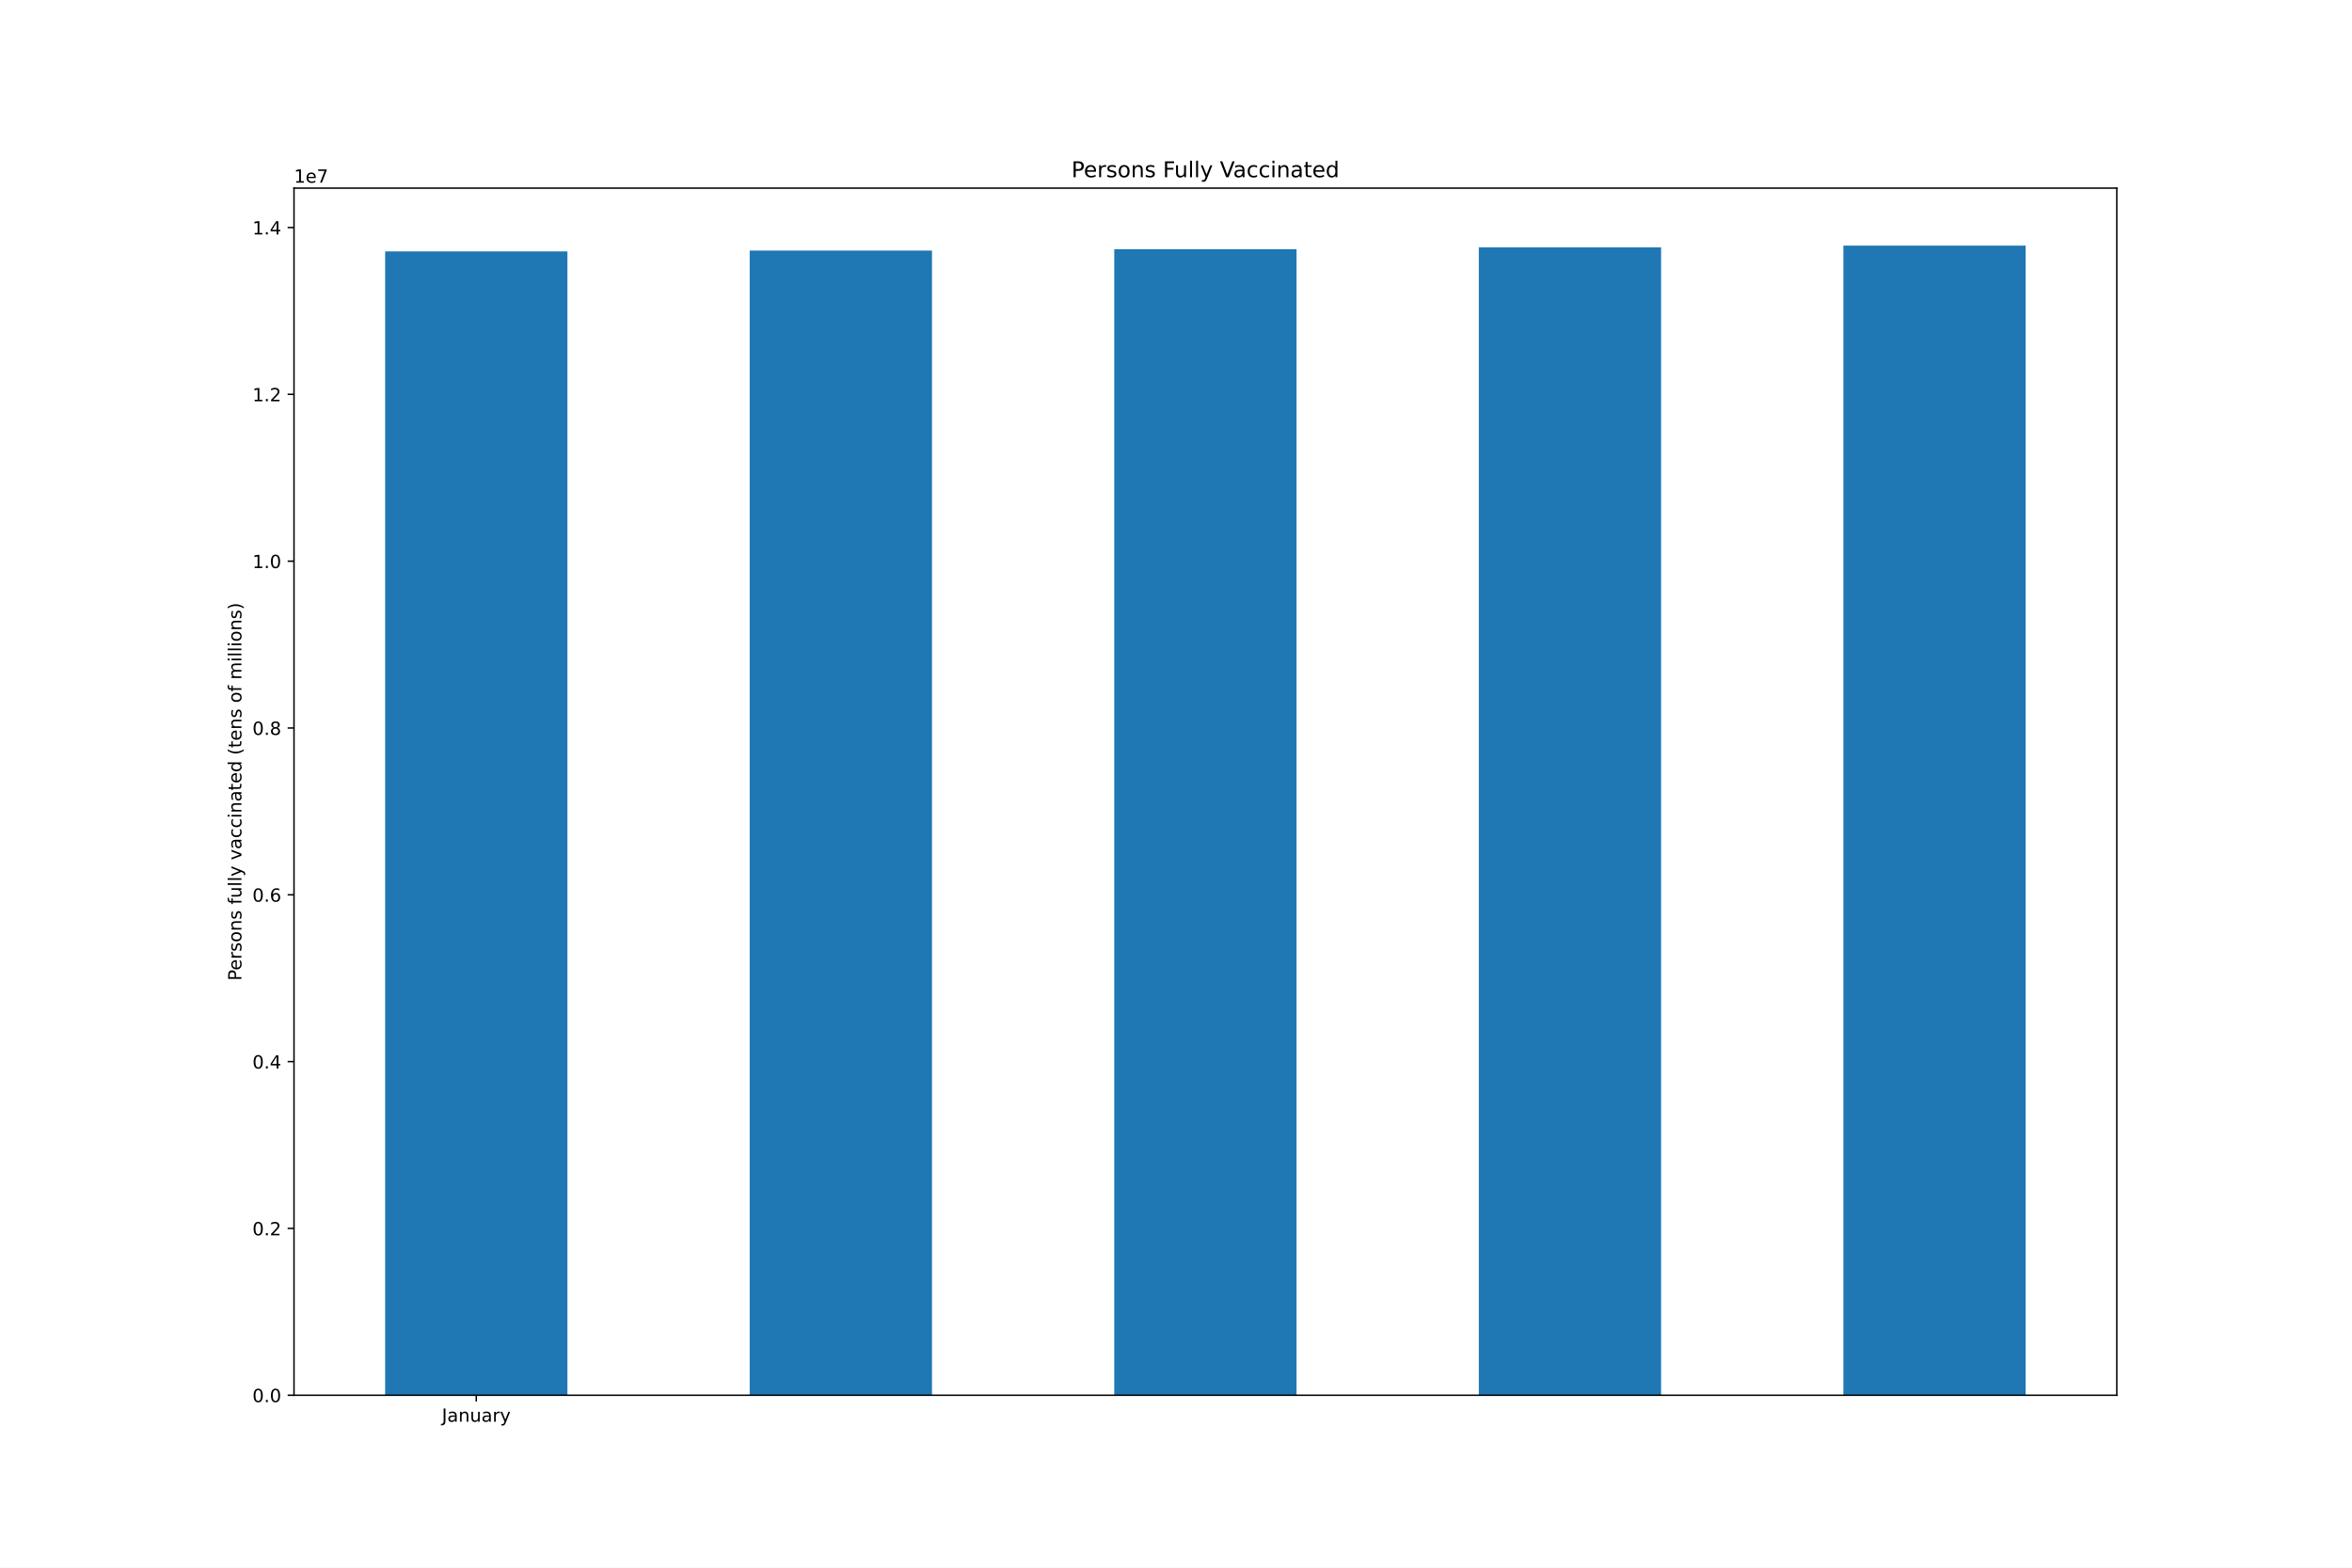
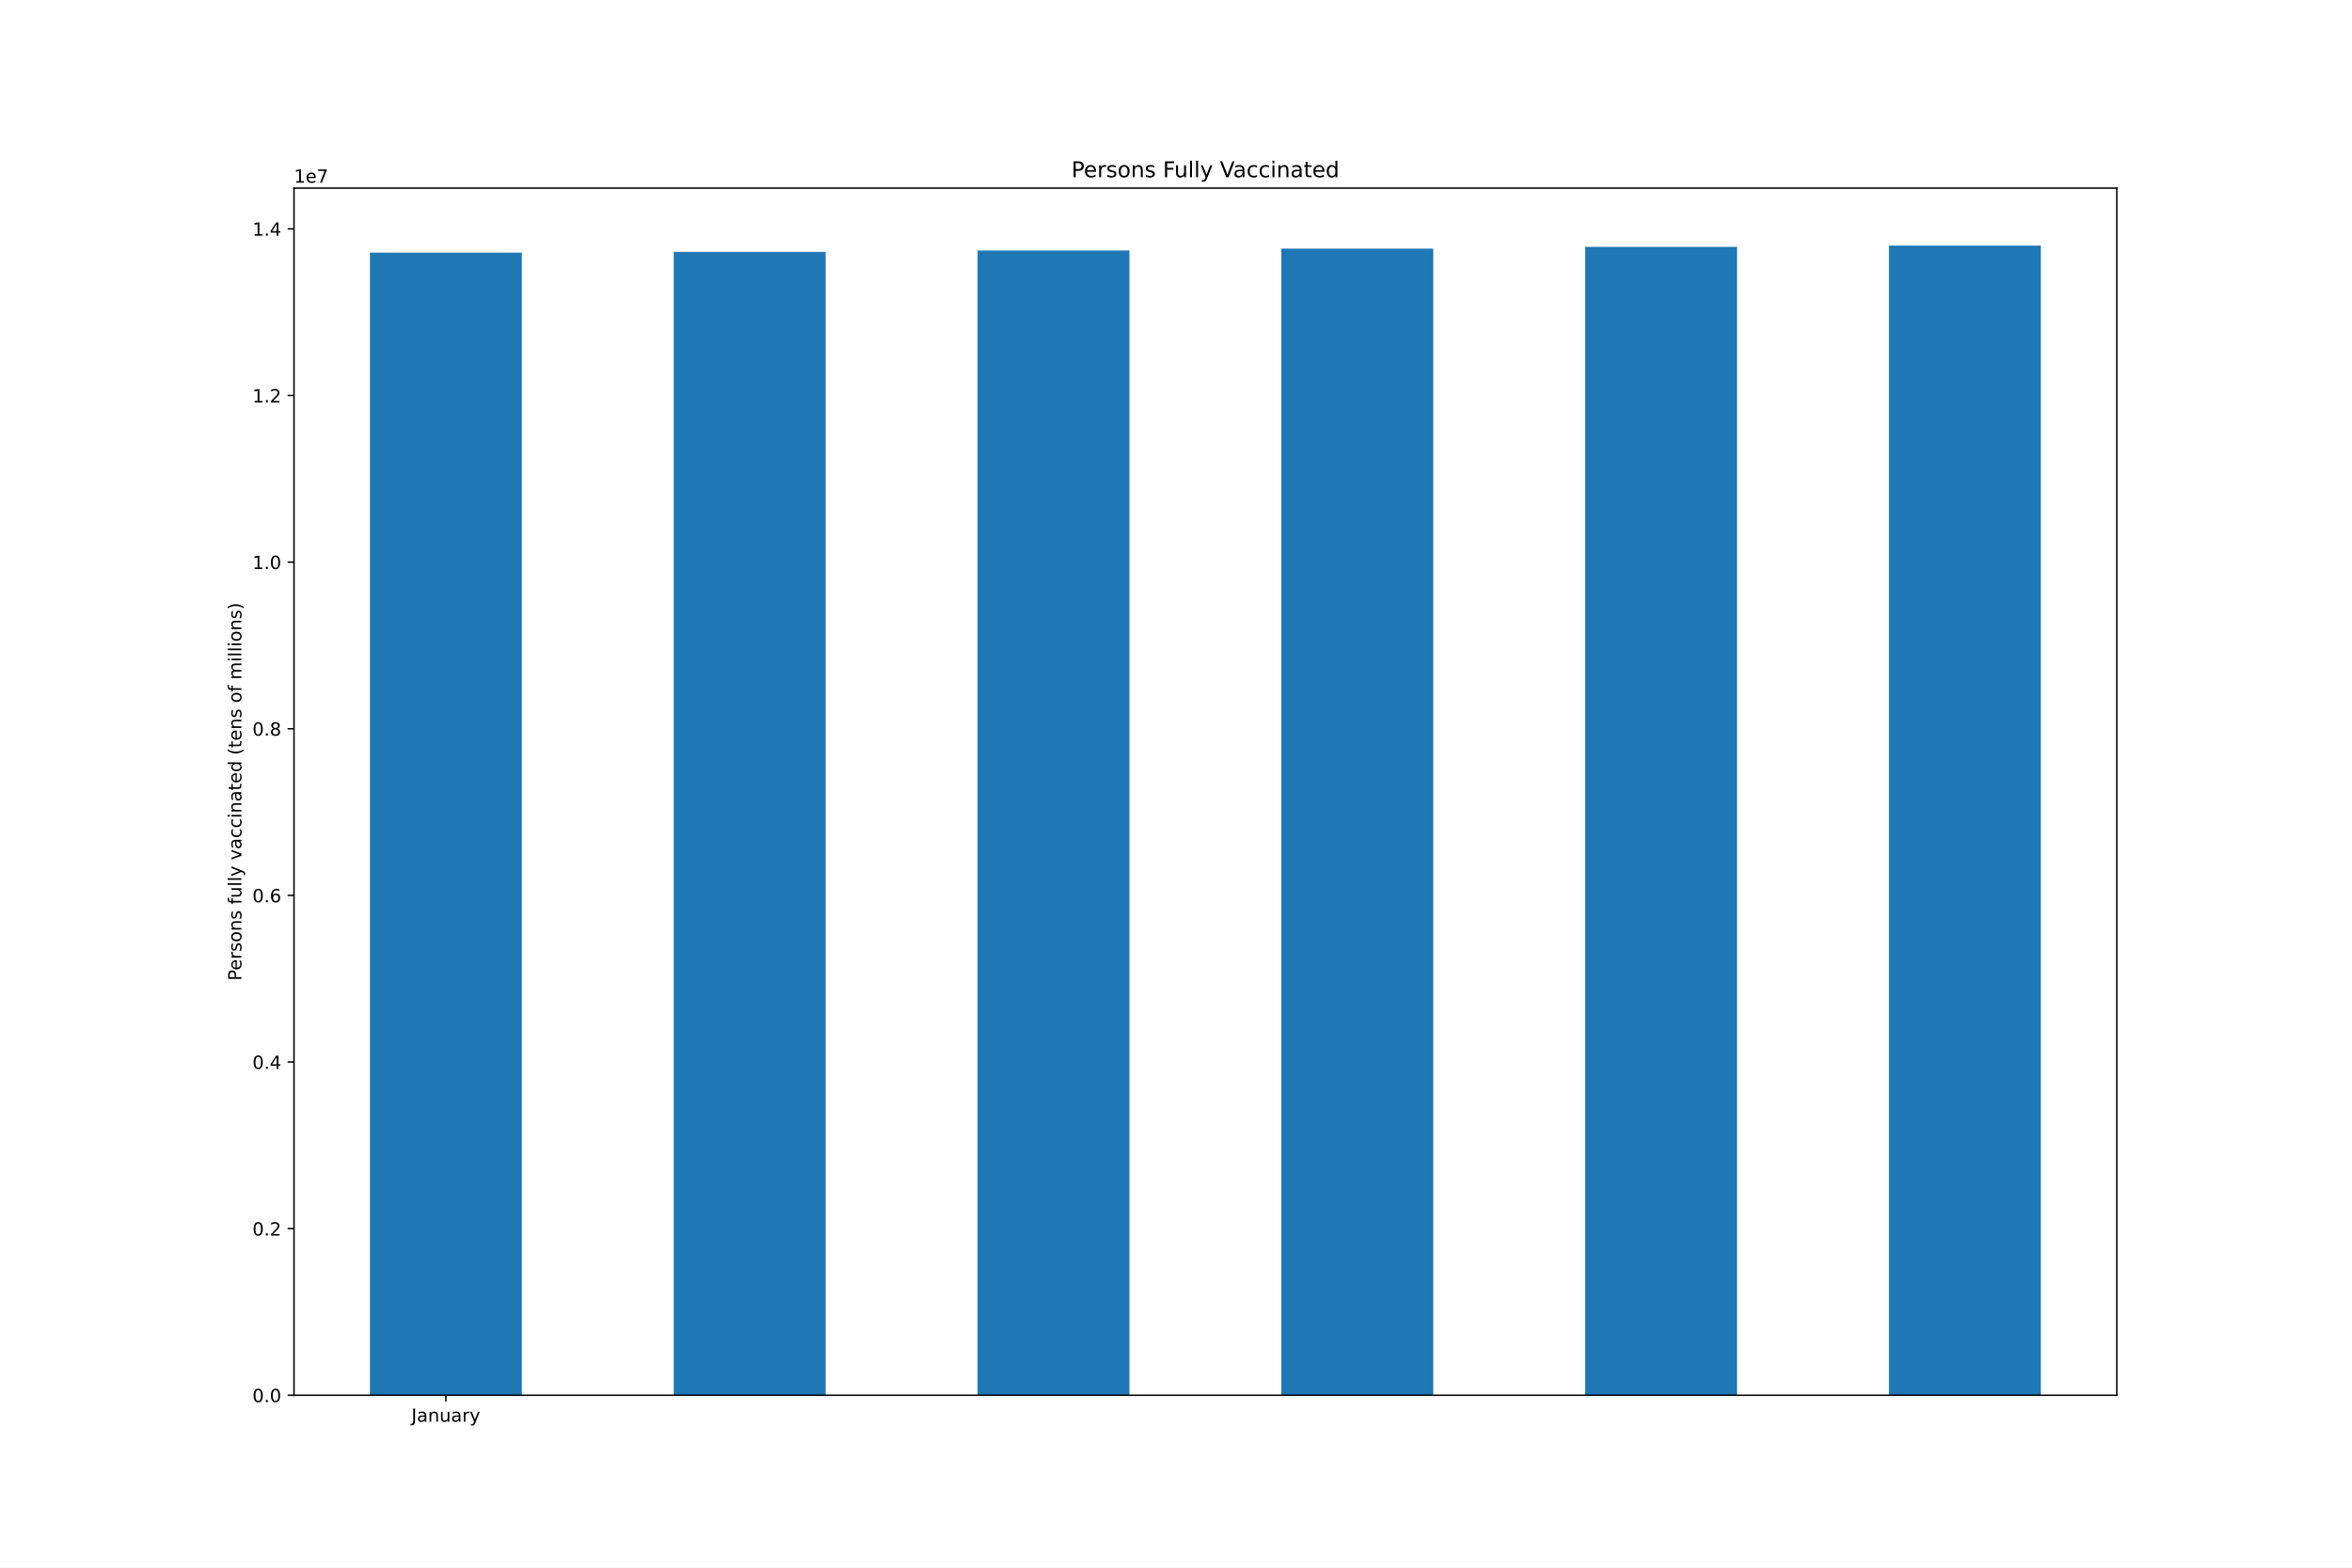
<svg xmlns="http://www.w3.org/2000/svg" xmlns:xlink="http://www.w3.org/1999/xlink" height="864pt" version="1.1" viewBox="0 0 1296 864" width="1296pt">
  <defs>
    <style type="text/css">*{stroke-linecap:butt;stroke-linejoin:round;}</style>
  </defs>
  <g id="figure_1">
    <g id="patch_1">
      <path d="M 0 864  L 1296 864  L 1296 0  L 0 0  z " style="fill:#ffffff;" />
    </g>
    <g id="axes_1">
      <g id="patch_2">
        <path d="M 162 768.96  L 1166.4 768.96  L 1166.4 103.68  L 162 103.68  z " style="fill:#ffffff;" />
      </g>
      <g id="patch_3">
-         <path clip-path="url(#pd5aa09fc2f)" d="M 212.22 768.96  L 312.66 768.96  L 312.66 138.535  L 212.22 138.535  z " style="fill:#1f77b4;" />
+         <path clip-path="url(#padfe43a68b)" d="M 203.85 768.96  L 287.55 768.96  L 287.55 139.24  L 203.85 139.24  z " style="fill:#1f77b4;" />
      </g>
      <g id="patch_4">
-         <path clip-path="url(#pd5aa09fc2f)" d="M 413.1 768.96  L 513.54 768.96  L 513.54 138.117  L 413.1 138.117  z " style="fill:#1f77b4;" />
+         <path clip-path="url(#padfe43a68b)" d="M 371.25 768.96  L 454.95 768.96  L 454.95 138.823  L 371.25 138.823  z " style="fill:#1f77b4;" />
      </g>
      <g id="patch_5">
-         <path clip-path="url(#pd5aa09fc2f)" d="M 613.98 768.96  L 714.42 768.96  L 714.42 137.356  L 613.98 137.356  z " style="fill:#1f77b4;" />
+         <path clip-path="url(#padfe43a68b)" d="M 538.65 768.96  L 622.35 768.96  L 622.35 138.062  L 538.65 138.062  z " style="fill:#1f77b4;" />
      </g>
      <g id="patch_6">
-         <path clip-path="url(#pd5aa09fc2f)" d="M 814.86 768.96  L 915.3 768.96  L 915.3 136.322  L 814.86 136.322  z " style="fill:#1f77b4;" />
+         <path clip-path="url(#padfe43a68b)" d="M 706.05 768.96  L 789.75 768.96  L 789.75 137.03  L 706.05 137.03  z " style="fill:#1f77b4;" />
      </g>
      <g id="patch_7">
-         <path clip-path="url(#pd5aa09fc2f)" d="M 1015.74 768.96  L 1116.18 768.96  L 1116.18 135.36  L 1015.74 135.36  z " style="fill:#1f77b4;" />
+         <path clip-path="url(#padfe43a68b)" d="M 873.45 768.96  L 957.15 768.96  L 957.15 136.069  L 873.45 136.069  z " style="fill:#1f77b4;" />
+       </g>
+       <g id="patch_8">
+         <path clip-path="url(#padfe43a68b)" d="M 1040.85 768.96  L 1124.55 768.96  L 1124.55 135.36  L 1040.85 135.36  z " style="fill:#1f77b4;" />
      </g>
      <g id="matplotlib.axis_1">
        <g id="xtick_1">
          <g id="line2d_1">
            <defs>
-               <path d="M 0 0  L 0 3.5  " id="m3f0f45c9ee" style="stroke:#000000;stroke-width:0.8;" />
+               <path d="M 0 0  L 0 3.5  " id="m3f38152631" style="stroke:#000000;stroke-width:0.8;" />
            </defs>
            <g>
-               <use style="stroke:#000000;stroke-width:0.8;" x="262.44" xlink:href="#m3f0f45c9ee" y="768.96" />
+               <use style="stroke:#000000;stroke-width:0.8;" x="245.7" xlink:href="#m3f38152631" y="768.96" />
            </g>
          </g>
          <g id="text_1">
-             <g transform="translate(243.4845 783.5584)scale(0.1 -0.1)">
+             <g transform="translate(226.7445 783.5584)scale(0.1 -0.1)">
              <defs>
                <path d="M 628 4666  L 1259 4666  L 1259 325  Q 1259 -519 939 -900  Q 619 -1281 -91 -1281  L -331 -1281  L -331 -750  L -134 -750  Q 284 -750 456 -515  Q 628 -281 628 325  L 628 4666  z " id="DejaVuSans-4a" transform="scale(0.015625)" />
                <path d="M 2194 1759  Q 1497 1759 1228 1600  Q 959 1441 959 1056  Q 959 750 1161 570  Q 1363 391 1709 391  Q 2188 391 2477 730  Q 2766 1069 2766 1631  L 2766 1759  L 2194 1759  z M 3341 1997  L 3341 0  L 2766 0  L 2766 531  Q 2569 213 2275 61  Q 1981 -91 1556 -91  Q 1019 -91 701 211  Q 384 513 384 1019  Q 384 1609 779 1909  Q 1175 2209 1959 2209  L 2766 2209  L 2766 2266  Q 2766 2663 2505 2880  Q 2244 3097 1772 3097  Q 1472 3097 1187 3025  Q 903 2953 641 2809  L 641 3341  Q 956 3463 1253 3523  Q 1550 3584 1831 3584  Q 2591 3584 2966 3190  Q 3341 2797 3341 1997  z " id="DejaVuSans-61" transform="scale(0.015625)" />
                <path d="M 3513 2113  L 3513 0  L 2938 0  L 2938 2094  Q 2938 2591 2744 2837  Q 2550 3084 2163 3084  Q 1697 3084 1428 2787  Q 1159 2491 1159 1978  L 1159 0  L 581 0  L 581 3500  L 1159 3500  L 1159 2956  Q 1366 3272 1645 3428  Q 1925 3584 2291 3584  Q 2894 3584 3203 3211  Q 3513 2838 3513 2113  z " id="DejaVuSans-6e" transform="scale(0.015625)" />
                <path d="M 544 1381  L 544 3500  L 1119 3500  L 1119 1403  Q 1119 906 1312 657  Q 1506 409 1894 409  Q 2359 409 2629 706  Q 2900 1003 2900 1516  L 2900 3500  L 3475 3500  L 3475 0  L 2900 0  L 2900 538  Q 2691 219 2414 64  Q 2138 -91 1772 -91  Q 1169 -91 856 284  Q 544 659 544 1381  z M 1991 3584  L 1991 3584  z " id="DejaVuSans-75" transform="scale(0.015625)" />
                <path d="M 2631 2963  Q 2534 3019 2420 3045  Q 2306 3072 2169 3072  Q 1681 3072 1420 2755  Q 1159 2438 1159 1844  L 1159 0  L 581 0  L 581 3500  L 1159 3500  L 1159 2956  Q 1341 3275 1631 3429  Q 1922 3584 2338 3584  Q 2397 3584 2469 3576  Q 2541 3569 2628 3553  L 2631 2963  z " id="DejaVuSans-72" transform="scale(0.015625)" />
                <path d="M 2059 -325  Q 1816 -950 1584 -1140  Q 1353 -1331 966 -1331  L 506 -1331  L 506 -850  L 844 -850  Q 1081 -850 1212 -737  Q 1344 -625 1503 -206  L 1606 56  L 191 3500  L 800 3500  L 1894 763  L 2988 3500  L 3597 3500  L 2059 -325  z " id="DejaVuSans-79" transform="scale(0.015625)" />
              </defs>
              <use xlink:href="#DejaVuSans-4a" />
              <use x="29.492" xlink:href="#DejaVuSans-61" />
              <use x="90.771" xlink:href="#DejaVuSans-6e" />
              <use x="154.15" xlink:href="#DejaVuSans-75" />
              <use x="217.529" xlink:href="#DejaVuSans-61" />
              <use x="278.809" xlink:href="#DejaVuSans-72" />
              <use x="319.922" xlink:href="#DejaVuSans-79" />
            </g>
          </g>
        </g>
      </g>
      <g id="matplotlib.axis_2">
        <g id="ytick_1">
          <g id="line2d_2">
            <defs>
-               <path d="M 0 0  L -3.5 0  " id="mf08dad63fe" style="stroke:#000000;stroke-width:0.8;" />
+               <path d="M 0 0  L -3.5 0  " id="m0fa259490d" style="stroke:#000000;stroke-width:0.8;" />
            </defs>
            <g>
-               <use style="stroke:#000000;stroke-width:0.8;" x="162" xlink:href="#mf08dad63fe" y="768.96" />
+               <use style="stroke:#000000;stroke-width:0.8;" x="162" xlink:href="#m0fa259490d" y="768.96" />
            </g>
          </g>
          <g id="text_2">
            <g transform="translate(139.0969 772.7592)scale(0.1 -0.1)">
              <defs>
                <path d="M 2034 4250  Q 1547 4250 1301 3770  Q 1056 3291 1056 2328  Q 1056 1369 1301 889  Q 1547 409 2034 409  Q 2525 409 2770 889  Q 3016 1369 3016 2328  Q 3016 3291 2770 3770  Q 2525 4250 2034 4250  z M 2034 4750  Q 2819 4750 3233 4129  Q 3647 3509 3647 2328  Q 3647 1150 3233 529  Q 2819 -91 2034 -91  Q 1250 -91 836 529  Q 422 1150 422 2328  Q 422 3509 836 4129  Q 1250 4750 2034 4750  z " id="DejaVuSans-30" transform="scale(0.015625)" />
                <path d="M 684 794  L 1344 794  L 1344 0  L 684 0  L 684 794  z " id="DejaVuSans-2e" transform="scale(0.015625)" />
              </defs>
              <use xlink:href="#DejaVuSans-30" />
              <use x="63.623" xlink:href="#DejaVuSans-2e" />
              <use x="95.41" xlink:href="#DejaVuSans-30" />
            </g>
          </g>
        </g>
        <g id="ytick_2">
          <g id="line2d_3">
            <g>
-               <use style="stroke:#000000;stroke-width:0.8;" x="162" xlink:href="#mf08dad63fe" y="677.024" />
+               <use style="stroke:#000000;stroke-width:0.8;" x="162" xlink:href="#m0fa259490d" y="677.127" />
            </g>
          </g>
          <g id="text_3">
-             <g transform="translate(139.0969 680.823)scale(0.1 -0.1)">
+             <g transform="translate(139.0969 680.9258)scale(0.1 -0.1)">
              <defs>
                <path d="M 1228 531  L 3431 531  L 3431 0  L 469 0  L 469 531  Q 828 903 1448 1529  Q 2069 2156 2228 2338  Q 2531 2678 2651 2914  Q 2772 3150 2772 3378  Q 2772 3750 2511 3984  Q 2250 4219 1831 4219  Q 1534 4219 1204 4116  Q 875 4013 500 3803  L 500 4441  Q 881 4594 1212 4672  Q 1544 4750 1819 4750  Q 2544 4750 2975 4387  Q 3406 4025 3406 3419  Q 3406 3131 3298 2873  Q 3191 2616 2906 2266  Q 2828 2175 2409 1742  Q 1991 1309 1228 531  z " id="DejaVuSans-32" transform="scale(0.015625)" />
              </defs>
              <use xlink:href="#DejaVuSans-30" />
              <use x="63.623" xlink:href="#DejaVuSans-2e" />
              <use x="95.41" xlink:href="#DejaVuSans-32" />
            </g>
          </g>
        </g>
        <g id="ytick_3">
          <g id="line2d_4">
            <g>
-               <use style="stroke:#000000;stroke-width:0.8;" x="162" xlink:href="#mf08dad63fe" y="585.088" />
+               <use style="stroke:#000000;stroke-width:0.8;" x="162" xlink:href="#m0fa259490d" y="585.293" />
            </g>
          </g>
          <g id="text_4">
-             <g transform="translate(139.0969 588.8868)scale(0.1 -0.1)">
+             <g transform="translate(139.0969 589.0925)scale(0.1 -0.1)">
              <defs>
                <path d="M 2419 4116  L 825 1625  L 2419 1625  L 2419 4116  z M 2253 4666  L 3047 4666  L 3047 1625  L 3713 1625  L 3713 1100  L 3047 1100  L 3047 0  L 2419 0  L 2419 1100  L 313 1100  L 313 1709  L 2253 4666  z " id="DejaVuSans-34" transform="scale(0.015625)" />
              </defs>
              <use xlink:href="#DejaVuSans-30" />
              <use x="63.623" xlink:href="#DejaVuSans-2e" />
              <use x="95.41" xlink:href="#DejaVuSans-34" />
            </g>
          </g>
        </g>
        <g id="ytick_4">
          <g id="line2d_5">
            <g>
-               <use style="stroke:#000000;stroke-width:0.8;" x="162" xlink:href="#mf08dad63fe" y="493.151" />
+               <use style="stroke:#000000;stroke-width:0.8;" x="162" xlink:href="#m0fa259490d" y="493.46" />
            </g>
          </g>
          <g id="text_5">
-             <g transform="translate(139.0969 496.9506)scale(0.1 -0.1)">
+             <g transform="translate(139.0969 497.2591)scale(0.1 -0.1)">
              <defs>
                <path d="M 2113 2584  Q 1688 2584 1439 2293  Q 1191 2003 1191 1497  Q 1191 994 1439 701  Q 1688 409 2113 409  Q 2538 409 2786 701  Q 3034 994 3034 1497  Q 3034 2003 2786 2293  Q 2538 2584 2113 2584  z M 3366 4563  L 3366 3988  Q 3128 4100 2886 4159  Q 2644 4219 2406 4219  Q 1781 4219 1451 3797  Q 1122 3375 1075 2522  Q 1259 2794 1537 2939  Q 1816 3084 2150 3084  Q 2853 3084 3261 2657  Q 3669 2231 3669 1497  Q 3669 778 3244 343  Q 2819 -91 2113 -91  Q 1303 -91 875 529  Q 447 1150 447 2328  Q 447 3434 972 4092  Q 1497 4750 2381 4750  Q 2619 4750 2861 4703  Q 3103 4656 3366 4563  z " id="DejaVuSans-36" transform="scale(0.015625)" />
              </defs>
              <use xlink:href="#DejaVuSans-30" />
              <use x="63.623" xlink:href="#DejaVuSans-2e" />
              <use x="95.41" xlink:href="#DejaVuSans-36" />
            </g>
          </g>
        </g>
        <g id="ytick_5">
          <g id="line2d_6">
            <g>
-               <use style="stroke:#000000;stroke-width:0.8;" x="162" xlink:href="#mf08dad63fe" y="401.215" />
+               <use style="stroke:#000000;stroke-width:0.8;" x="162" xlink:href="#m0fa259490d" y="401.626" />
            </g>
          </g>
          <g id="text_6">
-             <g transform="translate(139.0969 405.0144)scale(0.1 -0.1)">
+             <g transform="translate(139.0969 405.4257)scale(0.1 -0.1)">
              <defs>
                <path d="M 2034 2216  Q 1584 2216 1326 1975  Q 1069 1734 1069 1313  Q 1069 891 1326 650  Q 1584 409 2034 409  Q 2484 409 2743 651  Q 3003 894 3003 1313  Q 3003 1734 2745 1975  Q 2488 2216 2034 2216  z M 1403 2484  Q 997 2584 770 2862  Q 544 3141 544 3541  Q 544 4100 942 4425  Q 1341 4750 2034 4750  Q 2731 4750 3128 4425  Q 3525 4100 3525 3541  Q 3525 3141 3298 2862  Q 3072 2584 2669 2484  Q 3125 2378 3379 2068  Q 3634 1759 3634 1313  Q 3634 634 3220 271  Q 2806 -91 2034 -91  Q 1263 -91 848 271  Q 434 634 434 1313  Q 434 1759 690 2068  Q 947 2378 1403 2484  z M 1172 3481  Q 1172 3119 1398 2916  Q 1625 2713 2034 2713  Q 2441 2713 2670 2916  Q 2900 3119 2900 3481  Q 2900 3844 2670 4047  Q 2441 4250 2034 4250  Q 1625 4250 1398 4047  Q 1172 3844 1172 3481  z " id="DejaVuSans-38" transform="scale(0.015625)" />
              </defs>
              <use xlink:href="#DejaVuSans-30" />
              <use x="63.623" xlink:href="#DejaVuSans-2e" />
              <use x="95.41" xlink:href="#DejaVuSans-38" />
            </g>
          </g>
        </g>
        <g id="ytick_6">
          <g id="line2d_7">
            <g>
-               <use style="stroke:#000000;stroke-width:0.8;" x="162" xlink:href="#mf08dad63fe" y="309.279" />
+               <use style="stroke:#000000;stroke-width:0.8;" x="162" xlink:href="#m0fa259490d" y="309.793" />
            </g>
          </g>
          <g id="text_7">
-             <g transform="translate(139.0969 313.0782)scale(0.1 -0.1)">
+             <g transform="translate(139.0969 313.5923)scale(0.1 -0.1)">
              <defs>
                <path d="M 794 531  L 1825 531  L 1825 4091  L 703 3866  L 703 4441  L 1819 4666  L 2450 4666  L 2450 531  L 3481 531  L 3481 0  L 794 0  L 794 531  z " id="DejaVuSans-31" transform="scale(0.015625)" />
              </defs>
              <use xlink:href="#DejaVuSans-31" />
              <use x="63.623" xlink:href="#DejaVuSans-2e" />
              <use x="95.41" xlink:href="#DejaVuSans-30" />
            </g>
          </g>
        </g>
        <g id="ytick_7">
          <g id="line2d_8">
            <g>
-               <use style="stroke:#000000;stroke-width:0.8;" x="162" xlink:href="#mf08dad63fe" y="217.343" />
+               <use style="stroke:#000000;stroke-width:0.8;" x="162" xlink:href="#m0fa259490d" y="217.96" />
            </g>
          </g>
          <g id="text_8">
-             <g transform="translate(139.0969 221.142)scale(0.1 -0.1)">
+             <g transform="translate(139.0969 221.7589)scale(0.1 -0.1)">
              <use xlink:href="#DejaVuSans-31" />
              <use x="63.623" xlink:href="#DejaVuSans-2e" />
              <use x="95.41" xlink:href="#DejaVuSans-32" />
            </g>
          </g>
        </g>
        <g id="ytick_8">
          <g id="line2d_9">
            <g>
-               <use style="stroke:#000000;stroke-width:0.8;" x="162" xlink:href="#mf08dad63fe" y="125.407" />
+               <use style="stroke:#000000;stroke-width:0.8;" x="162" xlink:href="#m0fa259490d" y="126.126" />
            </g>
          </g>
          <g id="text_9">
-             <g transform="translate(139.0969 129.2057)scale(0.1 -0.1)">
+             <g transform="translate(139.0969 129.9256)scale(0.1 -0.1)">
              <use xlink:href="#DejaVuSans-31" />
              <use x="63.623" xlink:href="#DejaVuSans-2e" />
              <use x="95.41" xlink:href="#DejaVuSans-34" />
            </g>
          </g>
        </g>
        <g id="text_10">
          <g transform="translate(133.0172 540.4802)rotate(-90)scale(0.1 -0.1)">
            <defs>
              <path d="M 1259 4147  L 1259 2394  L 2053 2394  Q 2494 2394 2734 2622  Q 2975 2850 2975 3272  Q 2975 3691 2734 3919  Q 2494 4147 2053 4147  L 1259 4147  z M 628 4666  L 2053 4666  Q 2838 4666 3239 4311  Q 3641 3956 3641 3272  Q 3641 2581 3239 2228  Q 2838 1875 2053 1875  L 1259 1875  L 1259 0  L 628 0  L 628 4666  z " id="DejaVuSans-50" transform="scale(0.015625)" />
              <path d="M 3597 1894  L 3597 1613  L 953 1613  Q 991 1019 1311 708  Q 1631 397 2203 397  Q 2534 397 2845 478  Q 3156 559 3463 722  L 3463 178  Q 3153 47 2828 -22  Q 2503 -91 2169 -91  Q 1331 -91 842 396  Q 353 884 353 1716  Q 353 2575 817 3079  Q 1281 3584 2069 3584  Q 2775 3584 3186 3129  Q 3597 2675 3597 1894  z M 3022 2063  Q 3016 2534 2758 2815  Q 2500 3097 2075 3097  Q 1594 3097 1305 2825  Q 1016 2553 972 2059  L 3022 2063  z " id="DejaVuSans-65" transform="scale(0.015625)" />
              <path d="M 2834 3397  L 2834 2853  Q 2591 2978 2328 3040  Q 2066 3103 1784 3103  Q 1356 3103 1142 2972  Q 928 2841 928 2578  Q 928 2378 1081 2264  Q 1234 2150 1697 2047  L 1894 2003  Q 2506 1872 2764 1633  Q 3022 1394 3022 966  Q 3022 478 2636 193  Q 2250 -91 1575 -91  Q 1294 -91 989 -36  Q 684 19 347 128  L 347 722  Q 666 556 975 473  Q 1284 391 1588 391  Q 1994 391 2212 530  Q 2431 669 2431 922  Q 2431 1156 2273 1281  Q 2116 1406 1581 1522  L 1381 1569  Q 847 1681 609 1914  Q 372 2147 372 2553  Q 372 3047 722 3315  Q 1072 3584 1716 3584  Q 2034 3584 2315 3537  Q 2597 3491 2834 3397  z " id="DejaVuSans-73" transform="scale(0.015625)" />
              <path d="M 1959 3097  Q 1497 3097 1228 2736  Q 959 2375 959 1747  Q 959 1119 1226 758  Q 1494 397 1959 397  Q 2419 397 2687 759  Q 2956 1122 2956 1747  Q 2956 2369 2687 2733  Q 2419 3097 1959 3097  z M 1959 3584  Q 2709 3584 3137 3096  Q 3566 2609 3566 1747  Q 3566 888 3137 398  Q 2709 -91 1959 -91  Q 1206 -91 779 398  Q 353 888 353 1747  Q 353 2609 779 3096  Q 1206 3584 1959 3584  z " id="DejaVuSans-6f" transform="scale(0.015625)" />
              <path id="DejaVuSans-20" transform="scale(0.015625)" />
              <path d="M 2375 4863  L 2375 4384  L 1825 4384  Q 1516 4384 1395 4259  Q 1275 4134 1275 3809  L 1275 3500  L 2222 3500  L 2222 3053  L 1275 3053  L 1275 0  L 697 0  L 697 3053  L 147 3053  L 147 3500  L 697 3500  L 697 3744  Q 697 4328 969 4595  Q 1241 4863 1831 4863  L 2375 4863  z " id="DejaVuSans-66" transform="scale(0.015625)" />
              <path d="M 603 4863  L 1178 4863  L 1178 0  L 603 0  L 603 4863  z " id="DejaVuSans-6c" transform="scale(0.015625)" />
              <path d="M 191 3500  L 800 3500  L 1894 563  L 2988 3500  L 3597 3500  L 2284 0  L 1503 0  L 191 3500  z " id="DejaVuSans-76" transform="scale(0.015625)" />
              <path d="M 3122 3366  L 3122 2828  Q 2878 2963 2633 3030  Q 2388 3097 2138 3097  Q 1578 3097 1268 2742  Q 959 2388 959 1747  Q 959 1106 1268 751  Q 1578 397 2138 397  Q 2388 397 2633 464  Q 2878 531 3122 666  L 3122 134  Q 2881 22 2623 -34  Q 2366 -91 2075 -91  Q 1284 -91 818 406  Q 353 903 353 1747  Q 353 2603 823 3093  Q 1294 3584 2113 3584  Q 2378 3584 2631 3529  Q 2884 3475 3122 3366  z " id="DejaVuSans-63" transform="scale(0.015625)" />
              <path d="M 603 3500  L 1178 3500  L 1178 0  L 603 0  L 603 3500  z M 603 4863  L 1178 4863  L 1178 4134  L 603 4134  L 603 4863  z " id="DejaVuSans-69" transform="scale(0.015625)" />
              <path d="M 1172 4494  L 1172 3500  L 2356 3500  L 2356 3053  L 1172 3053  L 1172 1153  Q 1172 725 1289 603  Q 1406 481 1766 481  L 2356 481  L 2356 0  L 1766 0  Q 1100 0 847 248  Q 594 497 594 1153  L 594 3053  L 172 3053  L 172 3500  L 594 3500  L 594 4494  L 1172 4494  z " id="DejaVuSans-74" transform="scale(0.015625)" />
              <path d="M 2906 2969  L 2906 4863  L 3481 4863  L 3481 0  L 2906 0  L 2906 525  Q 2725 213 2448 61  Q 2172 -91 1784 -91  Q 1150 -91 751 415  Q 353 922 353 1747  Q 353 2572 751 3078  Q 1150 3584 1784 3584  Q 2172 3584 2448 3432  Q 2725 3281 2906 2969  z M 947 1747  Q 947 1113 1208 752  Q 1469 391 1925 391  Q 2381 391 2643 752  Q 2906 1113 2906 1747  Q 2906 2381 2643 2742  Q 2381 3103 1925 3103  Q 1469 3103 1208 2742  Q 947 2381 947 1747  z " id="DejaVuSans-64" transform="scale(0.015625)" />
              <path d="M 1984 4856  Q 1566 4138 1362 3434  Q 1159 2731 1159 2009  Q 1159 1288 1364 580  Q 1569 -128 1984 -844  L 1484 -844  Q 1016 -109 783 600  Q 550 1309 550 2009  Q 550 2706 781 3412  Q 1013 4119 1484 4856  L 1984 4856  z " id="DejaVuSans-28" transform="scale(0.015625)" />
              <path d="M 3328 2828  Q 3544 3216 3844 3400  Q 4144 3584 4550 3584  Q 5097 3584 5394 3201  Q 5691 2819 5691 2113  L 5691 0  L 5113 0  L 5113 2094  Q 5113 2597 4934 2840  Q 4756 3084 4391 3084  Q 3944 3084 3684 2787  Q 3425 2491 3425 1978  L 3425 0  L 2847 0  L 2847 2094  Q 2847 2600 2669 2842  Q 2491 3084 2119 3084  Q 1678 3084 1418 2786  Q 1159 2488 1159 1978  L 1159 0  L 581 0  L 581 3500  L 1159 3500  L 1159 2956  Q 1356 3278 1631 3431  Q 1906 3584 2284 3584  Q 2666 3584 2933 3390  Q 3200 3197 3328 2828  z " id="DejaVuSans-6d" transform="scale(0.015625)" />
              <path d="M 513 4856  L 1013 4856  Q 1481 4119 1714 3412  Q 1947 2706 1947 2009  Q 1947 1309 1714 600  Q 1481 -109 1013 -844  L 513 -844  Q 928 -128 1133 580  Q 1338 1288 1338 2009  Q 1338 2731 1133 3434  Q 928 4138 513 4856  z " id="DejaVuSans-29" transform="scale(0.015625)" />
            </defs>
            <use xlink:href="#DejaVuSans-50" />
            <use x="56.678" xlink:href="#DejaVuSans-65" />
            <use x="118.201" xlink:href="#DejaVuSans-72" />
            <use x="159.314" xlink:href="#DejaVuSans-73" />
            <use x="211.414" xlink:href="#DejaVuSans-6f" />
            <use x="272.596" xlink:href="#DejaVuSans-6e" />
            <use x="335.975" xlink:href="#DejaVuSans-73" />
            <use x="388.074" xlink:href="#DejaVuSans-20" />
            <use x="419.861" xlink:href="#DejaVuSans-66" />
            <use x="455.066" xlink:href="#DejaVuSans-75" />
            <use x="518.445" xlink:href="#DejaVuSans-6c" />
            <use x="546.229" xlink:href="#DejaVuSans-6c" />
            <use x="574.012" xlink:href="#DejaVuSans-79" />
            <use x="633.191" xlink:href="#DejaVuSans-20" />
            <use x="664.979" xlink:href="#DejaVuSans-76" />
            <use x="724.158" xlink:href="#DejaVuSans-61" />
            <use x="785.438" xlink:href="#DejaVuSans-63" />
            <use x="840.418" xlink:href="#DejaVuSans-63" />
            <use x="895.398" xlink:href="#DejaVuSans-69" />
            <use x="923.182" xlink:href="#DejaVuSans-6e" />
            <use x="986.561" xlink:href="#DejaVuSans-61" />
            <use x="1047.84" xlink:href="#DejaVuSans-74" />
            <use x="1087.049" xlink:href="#DejaVuSans-65" />
            <use x="1148.572" xlink:href="#DejaVuSans-64" />
            <use x="1212.049" xlink:href="#DejaVuSans-20" />
            <use x="1243.836" xlink:href="#DejaVuSans-28" />
            <use x="1282.85" xlink:href="#DejaVuSans-74" />
            <use x="1322.059" xlink:href="#DejaVuSans-65" />
            <use x="1383.582" xlink:href="#DejaVuSans-6e" />
            <use x="1446.961" xlink:href="#DejaVuSans-73" />
            <use x="1499.061" xlink:href="#DejaVuSans-20" />
            <use x="1530.848" xlink:href="#DejaVuSans-6f" />
            <use x="1592.029" xlink:href="#DejaVuSans-66" />
            <use x="1627.234" xlink:href="#DejaVuSans-20" />
            <use x="1659.021" xlink:href="#DejaVuSans-6d" />
            <use x="1756.434" xlink:href="#DejaVuSans-69" />
            <use x="1784.217" xlink:href="#DejaVuSans-6c" />
            <use x="1812" xlink:href="#DejaVuSans-6c" />
            <use x="1839.783" xlink:href="#DejaVuSans-69" />
            <use x="1867.566" xlink:href="#DejaVuSans-6f" />
            <use x="1928.748" xlink:href="#DejaVuSans-6e" />
            <use x="1992.127" xlink:href="#DejaVuSans-73" />
            <use x="2044.227" xlink:href="#DejaVuSans-29" />
          </g>
        </g>
        <g id="text_11">
          <g transform="translate(162 100.68)scale(0.1 -0.1)">
            <defs>
              <path d="M 525 4666  L 3525 4666  L 3525 4397  L 1831 0  L 1172 0  L 2766 4134  L 525 4134  L 525 4666  z " id="DejaVuSans-37" transform="scale(0.015625)" />
            </defs>
            <use xlink:href="#DejaVuSans-31" />
            <use x="63.623" xlink:href="#DejaVuSans-65" />
            <use x="125.146" xlink:href="#DejaVuSans-37" />
          </g>
        </g>
      </g>
-       <g id="patch_8">
+       <g id="patch_9">
        <path d="M 162 768.96  L 162 103.68  " style="fill:none;stroke:#000000;stroke-linecap:square;stroke-linejoin:miter;stroke-width:0.8;" />
      </g>
-       <g id="patch_9">
+       <g id="patch_10">
        <path d="M 1166.4 768.96  L 1166.4 103.68  " style="fill:none;stroke:#000000;stroke-linecap:square;stroke-linejoin:miter;stroke-width:0.8;" />
      </g>
-       <g id="patch_10">
+       <g id="patch_11">
        <path d="M 162 768.96  L 1166.4 768.96  " style="fill:none;stroke:#000000;stroke-linecap:square;stroke-linejoin:miter;stroke-width:0.8;" />
      </g>
-       <g id="patch_11">
+       <g id="patch_12">
        <path d="M 162 103.68  L 1166.4 103.68  " style="fill:none;stroke:#000000;stroke-linecap:square;stroke-linejoin:miter;stroke-width:0.8;" />
      </g>
      <g id="text_12">
        <g transform="translate(590.3803 97.68)scale(0.12 -0.12)">
          <defs>
            <path d="M 628 4666  L 3309 4666  L 3309 4134  L 1259 4134  L 1259 2759  L 3109 2759  L 3109 2228  L 1259 2228  L 1259 0  L 628 0  L 628 4666  z " id="DejaVuSans-46" transform="scale(0.015625)" />
            <path d="M 1831 0  L 50 4666  L 709 4666  L 2188 738  L 3669 4666  L 4325 4666  L 2547 0  L 1831 0  z " id="DejaVuSans-56" transform="scale(0.015625)" />
          </defs>
          <use xlink:href="#DejaVuSans-50" />
          <use x="56.678" xlink:href="#DejaVuSans-65" />
          <use x="118.201" xlink:href="#DejaVuSans-72" />
          <use x="159.314" xlink:href="#DejaVuSans-73" />
          <use x="211.414" xlink:href="#DejaVuSans-6f" />
          <use x="272.596" xlink:href="#DejaVuSans-6e" />
          <use x="335.975" xlink:href="#DejaVuSans-73" />
          <use x="388.074" xlink:href="#DejaVuSans-20" />
          <use x="419.861" xlink:href="#DejaVuSans-46" />
          <use x="471.881" xlink:href="#DejaVuSans-75" />
          <use x="535.26" xlink:href="#DejaVuSans-6c" />
          <use x="563.043" xlink:href="#DejaVuSans-6c" />
          <use x="590.826" xlink:href="#DejaVuSans-79" />
          <use x="650.006" xlink:href="#DejaVuSans-20" />
          <use x="681.793" xlink:href="#DejaVuSans-56" />
          <use x="742.451" xlink:href="#DejaVuSans-61" />
          <use x="803.73" xlink:href="#DejaVuSans-63" />
          <use x="858.711" xlink:href="#DejaVuSans-63" />
          <use x="913.691" xlink:href="#DejaVuSans-69" />
          <use x="941.475" xlink:href="#DejaVuSans-6e" />
          <use x="1004.854" xlink:href="#DejaVuSans-61" />
          <use x="1066.133" xlink:href="#DejaVuSans-74" />
          <use x="1105.342" xlink:href="#DejaVuSans-65" />
          <use x="1166.865" xlink:href="#DejaVuSans-64" />
        </g>
      </g>
    </g>
  </g>
  <defs>
-     <clipPath id="pd5aa09fc2f">
+     <clipPath id="padfe43a68b">
      <rect height="665.28" width="1004.4" x="162" y="103.68" />
    </clipPath>
  </defs>
</svg>
